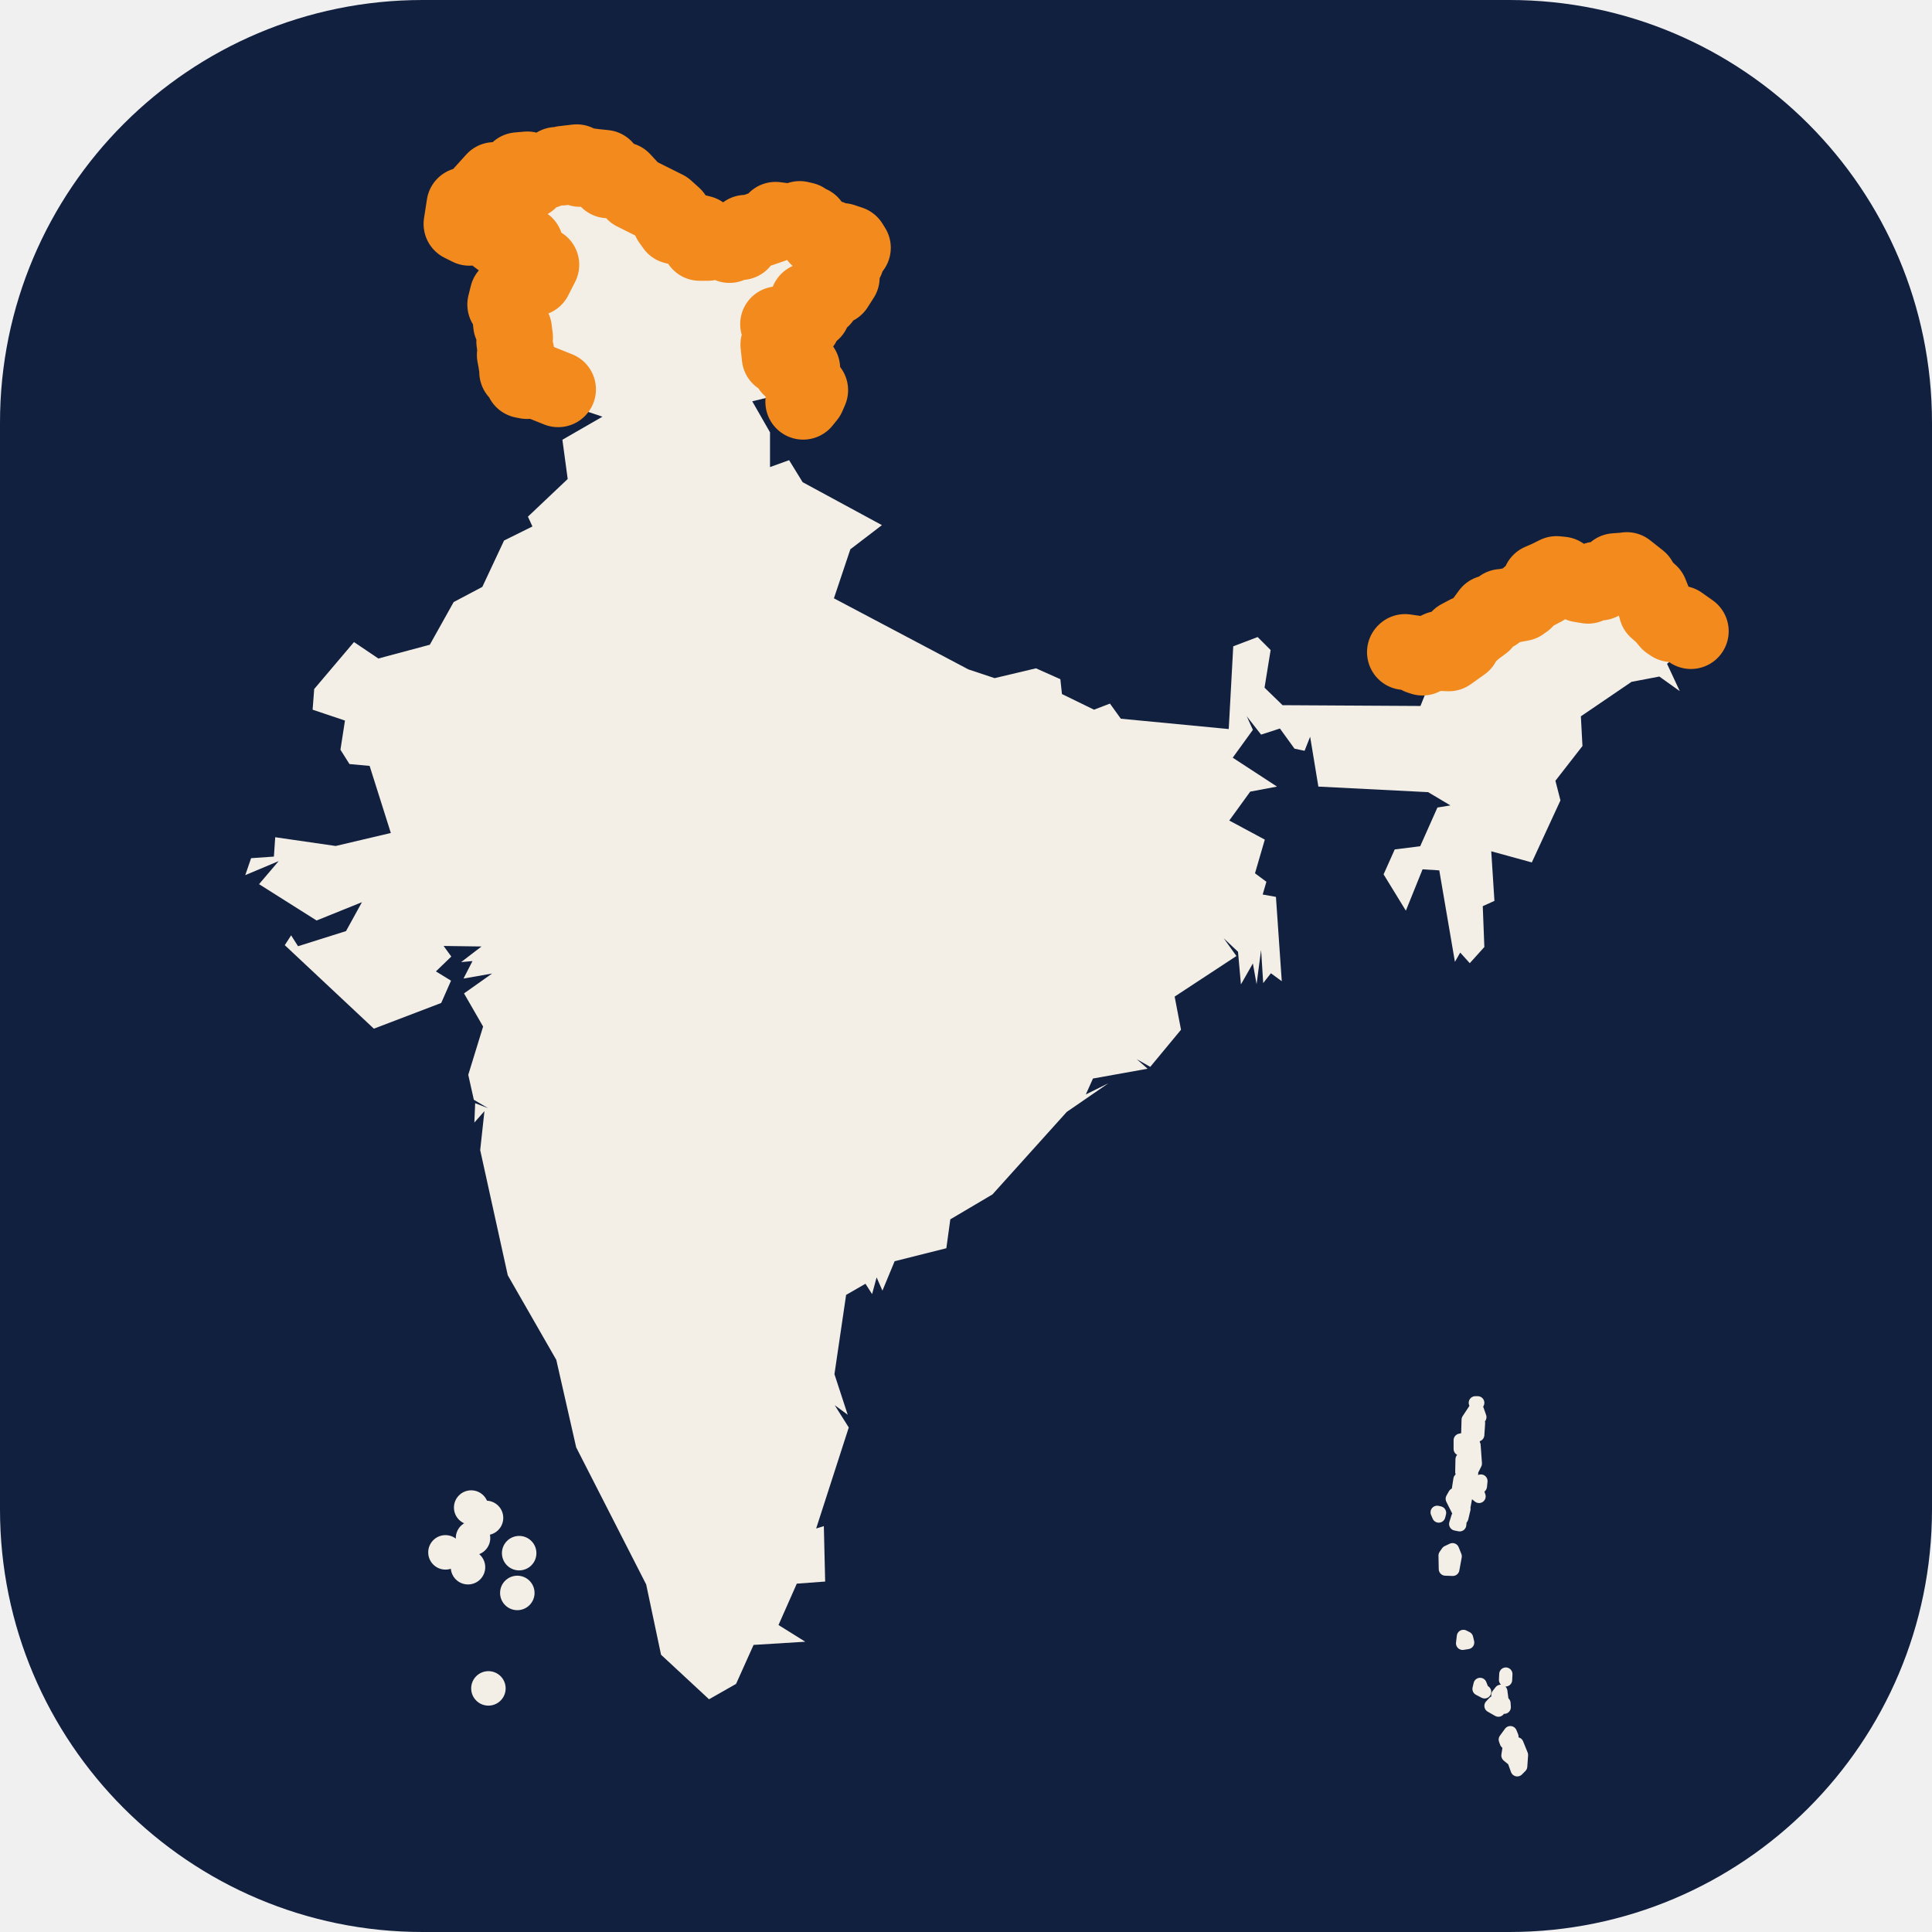
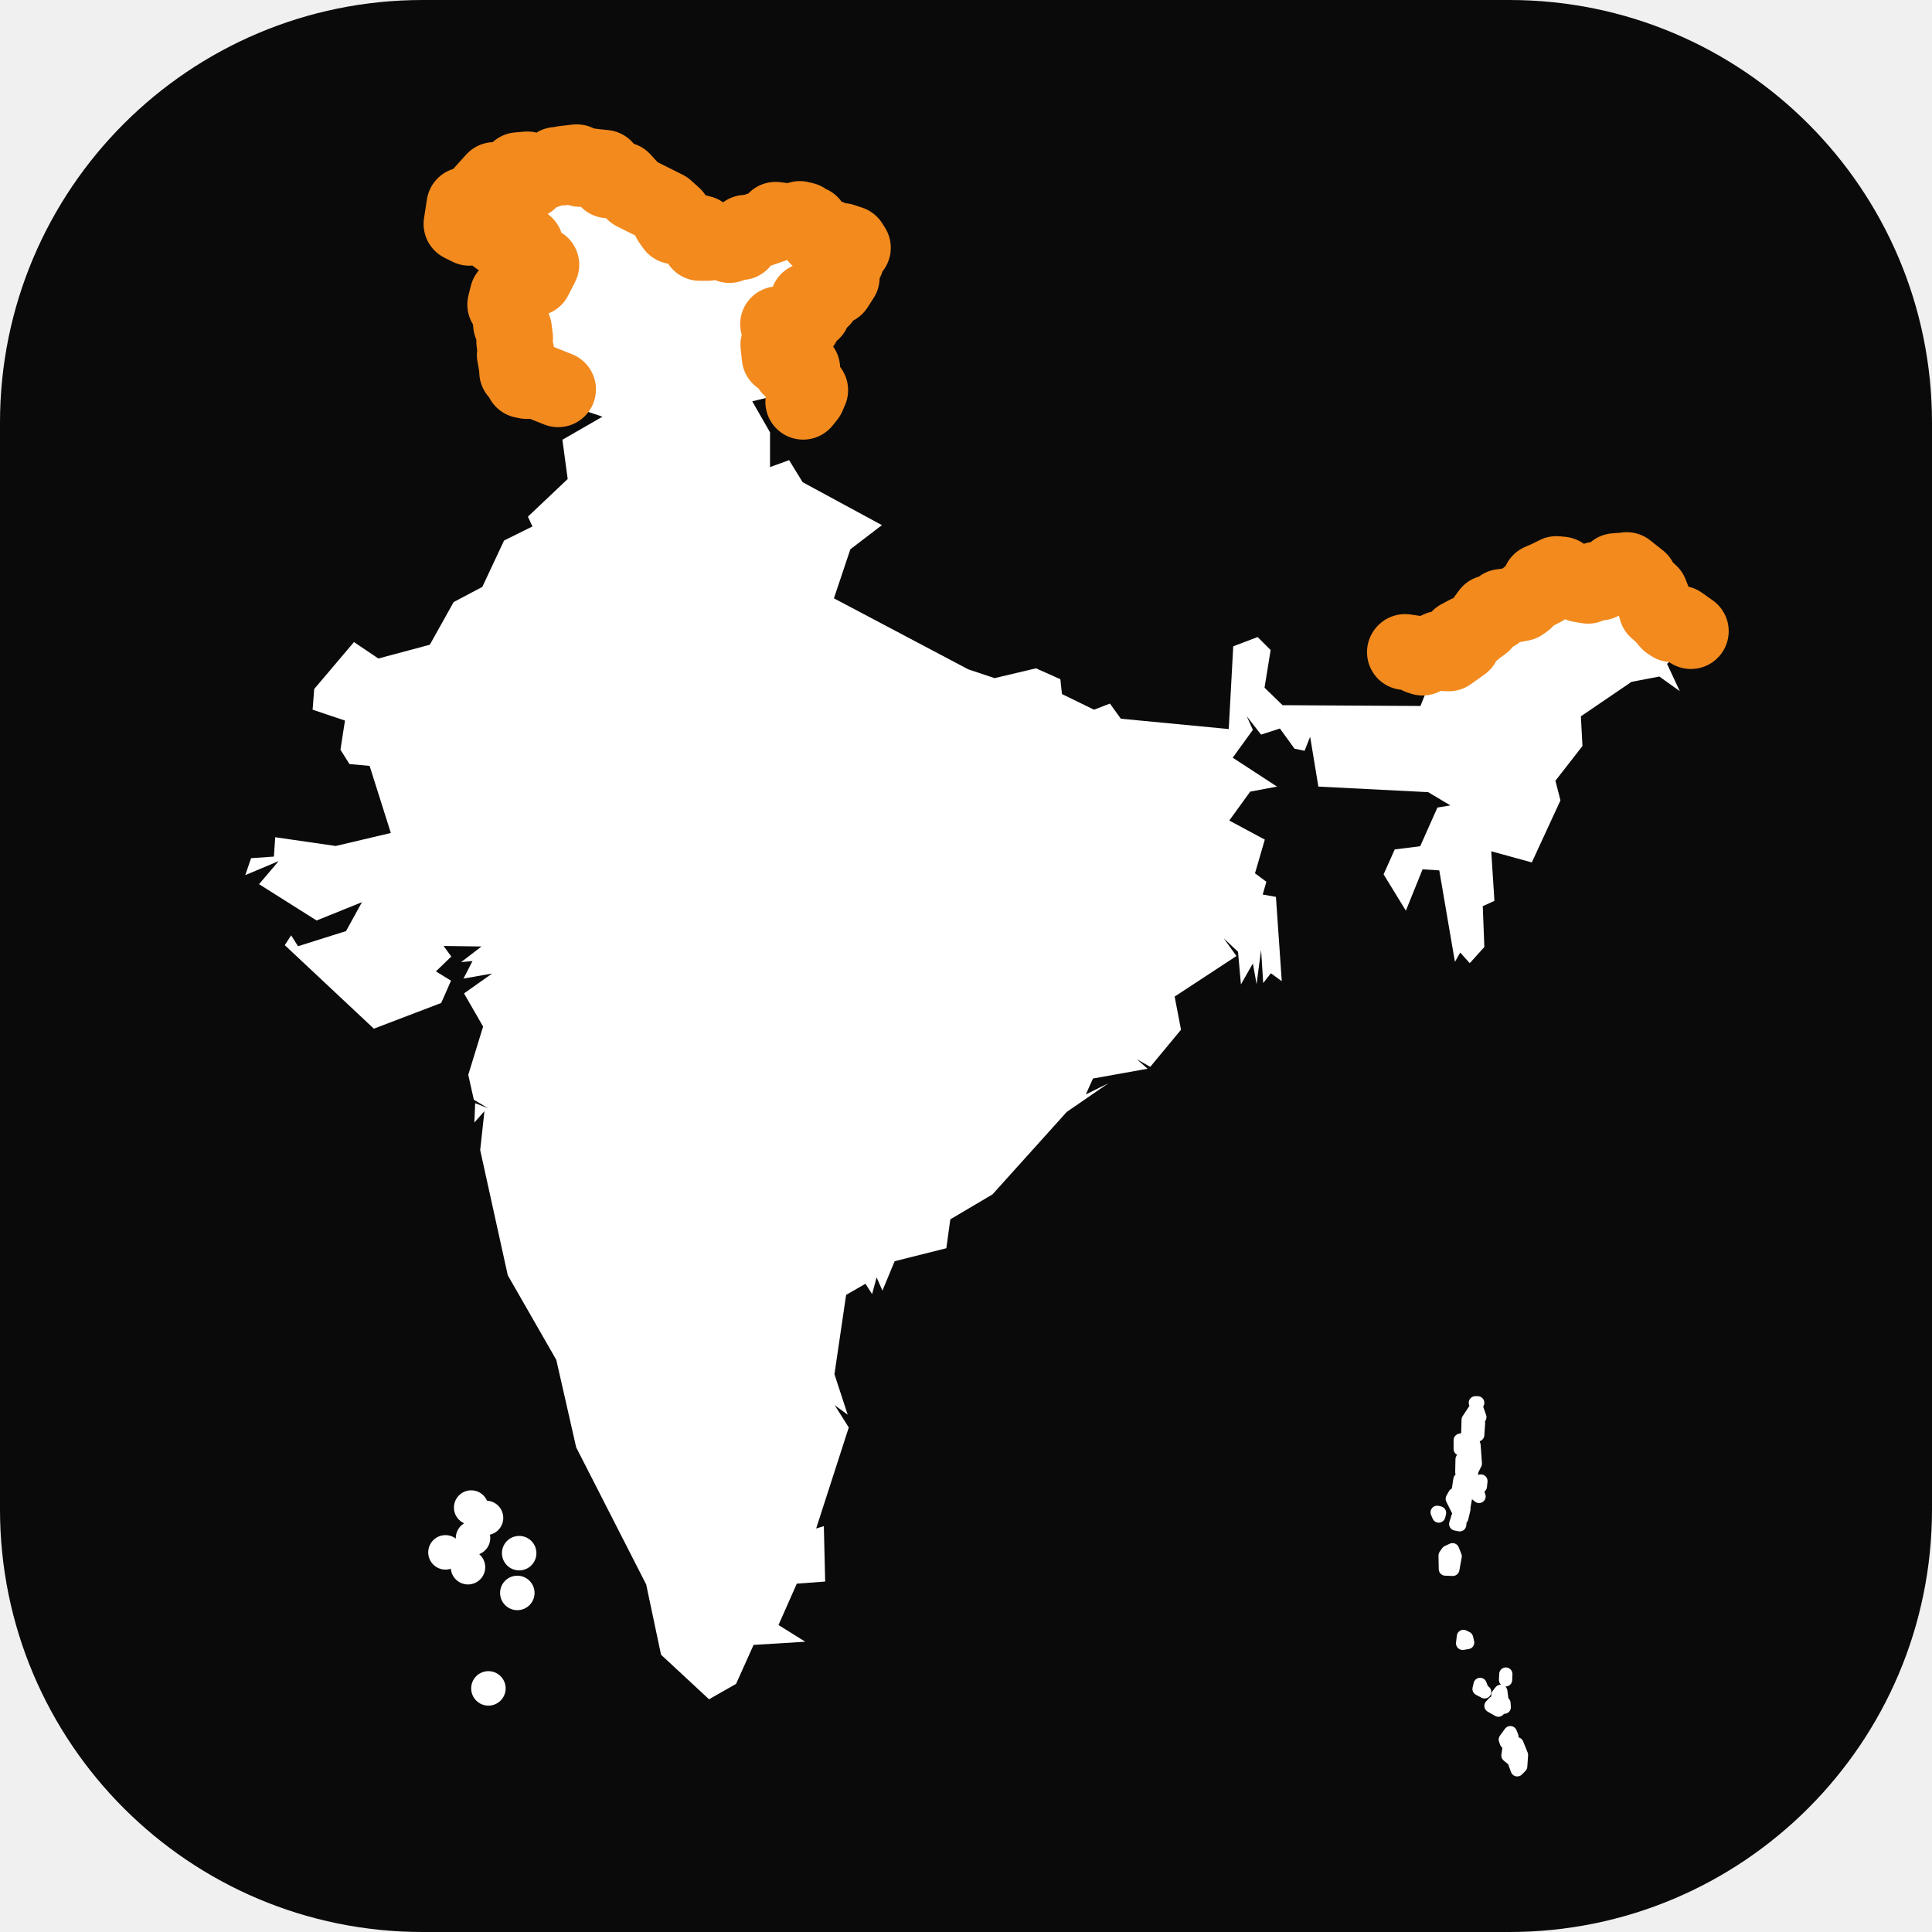
<svg xmlns="http://www.w3.org/2000/svg" viewBox="0 0 512 512" role="img" aria-label="bharatmap">
-   <rect width="512" height="512" rx="112" fill="#12203f" />
+   <rect width="512" height="512" rx="112" fill="#0a0a0a" />
  <g transform="translate(63.1 41.0) scale(0.7027)">
-     <g fill="#f3efe6">
+     <g fill="#ffffff">
      <path d="M203.9 76.3L213.9 79.0L211.6 84.1L217.0 89.4L204.3 97.1L200.5 91.4L193.9 93.0L200.6 104.7L200.6 117.8L207.8 115.2L212.9 123.5L242.8 139.7L230.9 148.8L224.7 167.3L275.4 194.1L285.3 197.4L300.9 193.7L310.1 197.8L310.7 203.4L322.8 209.3L328.8 207.0L332.9 212.7L373.6 216.6L375.3 185.4L384.5 181.9L389.4 186.8L387.1 201.0L393.9 207.6L445.9 207.9L449.8 198.2L440.7 193.4L440.0 187.0L458.9 187.0L472.7 171.9L484.1 170.3L496.7 157.7L511.0 163.3L519.0 156.9L529.3 158.5L526.5 165.2L531.3 164.1L534.0 169.8L528.4 175.6L543.6 176.7L548.2 184.1L538.9 192.0L543.7 202.3L536.0 196.8L525.5 198.8L506.4 211.8L507.0 223.0L496.8 236.1L498.7 243.5L487.9 266.9L472.6 262.7L473.8 281.4L469.4 283.4L470.0 298.8L464.5 304.9L460.9 300.9L458.9 304.4L453.0 269.9L446.7 269.5L440.4 285.1L432.0 271.4L436.2 262.0L445.8 260.8L452.3 246.2L457.2 245.4L448.8 240.4L407.4 238.3L404.3 219.5L402.2 224.8L398.4 224.0L392.9 216.4L385.8 218.7L380.4 211.8L382.7 216.9L375.1 227.4L391.8 238.3L381.7 240.2L373.8 251.1L387.2 258.3L383.5 271.0L387.8 274.2L386.4 279.0L391.4 279.9L393.6 311.7L389.5 308.7L386.6 312.4L385.8 299.9L384.1 312.8L382.7 305.0L378.2 312.9L377.1 300.6L371.7 295.5L376.5 302.2L353.2 317.5L355.6 330.0L344.0 344.0L338.9 341.1L343.0 344.7L322.4 348.4L319.7 354.4L328.2 350.2L312.5 361.0L284.5 392.1L268.6 401.5L267.1 412.4L247.6 417.3L243.0 428.4L240.8 423.4L239.1 429.7L236.6 425.8L229.3 430.0L224.9 459.9L229.9 475.2L225.0 471.6L230.3 480.0L218.0 518.1L220.9 517.2L221.4 538.1L210.7 538.9L203.8 554.5L213.9 560.8L194.4 562.0L187.8 576.7L177.6 582.5L159.5 565.7L153.9 539.2L127.5 487.5L120.0 454.5L101.7 422.6L91.3 375.4L92.9 360.7L89.1 365.0L89.4 357.7L94.3 359.6L88.9 356.4L86.8 347.0L92.4 328.8L85.2 316.3L95.8 308.8L85.0 310.7L88.4 304.1L84.1 304.5L91.8 298.6L77.5 298.4L80.4 302.4L74.6 308.0L80.3 311.5L76.6 319.9L51.2 329.6L17.6 298.1L20.0 294.4L22.6 298.5L40.7 292.8L46.7 281.9L29.6 288.8L7.9 275.1L15.3 266.4L2.7 271.7L4.9 265.3L13.5 264.7L14.0 257.4L36.8 260.7L57.6 255.8L49.6 230.5L42.0 229.8L38.6 224.4L40.3 213.4L28.1 209.3L28.7 201.5L43.7 183.8L52.9 190.0L72.3 184.8L81.3 168.7L92.1 163.0L100.3 145.5L111.0 140.2L109.3 136.5L124.3 122.3L122.3 107.5L137.4 98.8L124.9 94.6L124.6 87.2L118.5 88.7L105.0 81.5L101.5 53.6L114.4 41.9L106.8 39.7L107.8 33.6L95.0 26.5L84.3 25.9L85.6 18.8L94.8 10.0L109.8 9.8L106.6 6.1L124.4 2.9L144.3 9.5L177.7 34.5L210.8 24.5L224.1 27.2L230.2 34.5L225.0 50.5L215.2 55.5L213.0 63.6L203.6 64.3L203.9 76.3Z" />
-       <path d="M483.1 498.6L483.1 498.6ZM490.7 475.1L490.7 475.1ZM484.0 603.5L483.7 607.8L482.4 609.1L481.1 605.5L478.9 603.7L479.4 600.4L482.3 599.3L484.0 603.5ZM480.4 596.6L478.3 598.8L477.9 597.7L479.8 595.1L480.4 596.6ZM474.8 584.9L475.3 586.6L472.5 585.0L473.7 583.7L474.8 584.9ZM477.4 584.0L477.5 585.5L476.3 584.4L477.4 584.0ZM476.7 583.3L475.8 584.2L476.4 582.7L475.1 580.9L476.2 579.5L476.7 583.3ZM469.3 579.2L470.1 579.7L468.0 578.6L468.4 576.9L469.3 579.2ZM478.1 573.0L478.0 575.2L478.1 573.0ZM463.3 559.4L463.7 561.1L461.8 561.4L462.1 558.8L463.3 559.4ZM459.0 528.6L458.1 533.5L455.3 533.4L455.2 528.3L456.1 527.0L458.0 526.1L459.0 528.6ZM460.8 515.7L460.7 516.7L459.2 516.4L460.0 513.8L460.8 515.7ZM453.1 512.2L452.8 513.4L452.2 512.0L453.1 512.2ZM467.6 504.8L468.0 506.0L465.8 504.2L467.1 503.3L467.6 504.8ZM468.7 500.2L468.5 502.2L467.9 500.9L468.7 500.2ZM461.8 484.6L460.9 488.1L460.9 484.8L461.8 484.6ZM467.8 478.3L467.5 482.8L465.6 482.7L465.9 484.6L464.5 485.7L466.1 486.7L466.6 493.6L465.6 495.6L463.9 495.3L465.2 497.2L464.8 499.9L462.3 502.5L462.9 503.3L461.9 506.4L462.3 505.2L463.0 506.0L462.3 509.8L460.9 511.0L461.1 511.8L462.3 510.7L461.5 514.1L457.9 506.9L458.8 505.3L459.7 506.7L460.8 499.6L461.7 500.5L462.9 499.8L462.9 498.1L461.5 496.8L461.6 492.0L462.7 490.7L461.9 487.9L463.7 484.0L463.9 477.1L467.0 472.4L468.3 476.1L466.4 477.1L467.8 478.3ZM467.5 470.7L466.6 470.7L467.5 470.7Z" stroke="#f3efe6" stroke-width="5" stroke-linejoin="round" />
+       <path d="M483.1 498.6L483.1 498.6ZM490.7 475.1L490.7 475.1ZM484.0 603.5L483.7 607.8L482.4 609.1L481.1 605.5L478.9 603.7L479.4 600.4L482.3 599.3L484.0 603.5ZM480.4 596.6L478.3 598.8L477.9 597.7L479.8 595.1L480.4 596.6ZM474.8 584.9L475.3 586.6L472.5 585.0L473.7 583.7L474.8 584.9ZM477.4 584.0L477.5 585.5L476.3 584.4L477.4 584.0ZM476.7 583.3L475.8 584.2L476.4 582.7L475.1 580.9L476.2 579.5L476.7 583.3ZM469.3 579.2L470.1 579.7L468.0 578.6L468.4 576.9L469.3 579.2ZM478.1 573.0L478.0 575.2L478.1 573.0ZM463.3 559.4L463.7 561.1L461.8 561.4L462.1 558.8L463.3 559.4ZM459.0 528.6L458.1 533.5L455.3 533.4L455.2 528.3L456.1 527.0L458.0 526.1L459.0 528.6ZM460.8 515.7L460.7 516.7L459.2 516.4L460.0 513.8L460.8 515.7ZM453.1 512.2L452.8 513.4L452.2 512.0L453.1 512.2ZM467.6 504.8L468.0 506.0L465.8 504.2L467.1 503.3L467.6 504.8ZM468.7 500.2L468.5 502.2L467.9 500.9L468.7 500.2ZM461.8 484.6L460.9 488.1L460.9 484.8L461.8 484.6ZM467.8 478.3L467.5 482.8L465.6 482.7L465.9 484.6L464.5 485.7L466.1 486.7L466.6 493.6L465.6 495.6L463.9 495.3L465.2 497.2L464.8 499.9L462.3 502.5L462.9 503.3L461.9 506.4L462.3 505.2L463.0 506.0L462.3 509.8L460.9 511.0L461.1 511.8L462.3 510.7L461.5 514.1L457.9 506.9L458.8 505.3L459.7 506.7L460.8 499.6L461.7 500.5L462.9 499.8L462.9 498.1L461.5 496.8L461.6 492.0L462.7 490.7L461.9 487.9L463.7 484.0L463.9 477.1L467.0 472.4L468.3 476.1L466.4 477.1L467.8 478.3ZM467.5 470.7L466.6 470.7L467.5 470.7Z" stroke="#ffffff" stroke-width="5" stroke-linejoin="round" />
      <circle cx="105.3" cy="542.4" r="6.5" />
      <circle cx="86.7" cy="532.7" r="6.5" />
      <circle cx="106.0" cy="527.4" r="6.5" />
      <circle cx="88.6" cy="521.7" r="6.5" />
      <circle cx="93.5" cy="514.1" r="6.5" />
      <circle cx="87.9" cy="510.2" r="6.5" />
      <circle cx="94.4" cy="578.4" r="6.5" />
      <circle cx="78.2" cy="527.1" r="6.5" />
    </g>
    <path d="M107.4 85.1L108.9 85.4M105.9 79.9L105.2 81.9L107.1 82.7M107.4 83.0L107.4 85.1M107.1 82.7L107.4 83.0M114.4 41.5L107.0 39.6L106.6 35.7L108.4 33.9L98.9 31.9L95.7 29.5L95.1 26.8L87.2 27.6L84.2 26.1M89.1 17.8L96.6 9.5L109.8 9.9L105.6 5.8M104.3 75.5L104.8 78.2M104.8 78.2L104.9 79.0M104.9 79.0L105.9 79.9M104.1 70.5L104.6 74.1M105.0 74.5L104.3 75.5M104.6 74.1L105.0 74.5M104.1 65.8L104.5 69.0M104.5 69.0L104.1 70.5M103.3 64.6L104.1 65.8M102.9 64.0L103.3 64.6M104.8 52.6L107.6 48.0L111.8 46.6L114.4 41.5M100.7 56.5L101.6 52.9L104.8 52.6M100.7 56.5L102.4 58.5L102.7 62.1M102.9 64.0L102.7 62.1M84.2 26.1L85.3 19.0L89.1 17.8M108.9 85.4L112.2 85.1L120.7 88.5M212.7 85.6L211.5 83.3L212.8 80.6M213.1 93.2L214.8 91.1M214.8 91.1L215.8 88.8M215.8 88.8L214.4 88.0M214.4 88.0L212.7 85.6M149.3 14.3L161.3 20.3L164.3 23.0L162.9 24.9L164.4 27.0L174.7 29.6L177.1 33.3L174.1 33.3M148.5 13.3L149.3 14.3M203.6 63.9L213.0 63.8L214.5 60.2L216.7 59.2L214.9 55.0M207.0 71.6L203.6 63.9M212.8 80.6L209.4 79.2L208.2 80.4M204.2 76.3L203.7 71.6M203.7 71.6L207.0 71.6M214.9 55.0L220.3 54.4M222.3 50.1L225.4 49.9L227.7 46.3L227.7 41.6M220.3 54.4L220.1 51.5L222.3 50.1M189.7 33.0L186.1 32.6L185.3 34.1M191.4 29.4L189.7 33.0M201.7 26.5L192.7 29.6M192.7 29.6L191.4 29.4M202.7 24.5L201.7 26.5M218.5 31.2L216.0 26.0M230.9 33.5L227.9 32.5L225.4 35.5M227.7 41.6L229.4 39.8M229.4 39.8L229.6 38.6M225.4 35.5L223.3 31.3M223.3 31.3L221.5 32.5L218.5 31.2M229.5 36.8L231.9 35.1M229.6 38.6L229.5 36.8M231.9 35.1L230.9 33.5M216.0 26.0L214.7 27.1L213.5 24.6L211.8 24.2L210.4 25.5M210.4 25.5L202.7 24.5M109.1 5.5L105.6 5.8M130.7 4.0L128.9 5.4L127.7 2.8L122.6 3.4M113.2 7.2L110.0 6.4M110.0 6.4L109.1 5.5M114.9 6.0L113.2 7.2M117.9 5.2L116.2 6.1M116.2 6.1L114.9 6.0M122.0 4.9L120.0 3.8M119.4 4.5L117.9 5.2M120.0 3.8L119.4 4.5M122.6 3.4L122.0 4.9M134.3 4.5L138.2 4.9L139.5 9.7L140.7 8.6L145.0 9.5M134.3 4.5L130.7 4.0M145.0 9.5L148.5 13.3M471.9 172.8L470.0 175.4M470.0 175.4L469.6 176.7M469.6 176.7L468.0 177.9M468.0 177.9L467.8 177.8M467.8 177.8L465.5 179.9M465.5 179.9L463.5 180.5M463.5 180.5L460.5 182.1M460.5 182.1L461.8 184.4M461.8 184.4L456.6 188.1M456.6 188.1L454.2 188.0L453.1 186.3L451.4 187.1M451.4 187.1L449.3 188.2M449.3 188.2L446.7 189.7M446.7 189.7L445.5 189.3M445.5 189.3L445.3 188.8M445.3 188.8L445.1 188.5M445.1 188.5L444.9 188.2M440.1 187.5L444.9 188.2M440.1 187.5L440.0 187.6M540.7 177.1L543.8 176.8L547.9 179.7M540.7 177.1L539.5 176.3M539.5 176.3L537.4 173.8M537.4 173.8L534.9 171.6M534.9 171.6L534.8 170.8M534.8 170.8L532.6 165.3L528.7 161.7M528.5 160.4L528.7 161.7M528.5 160.4L523.7 156.6M523.7 156.6L523.4 156.7M523.4 156.7L519.3 157.0L517.9 158.9M517.9 158.9L513.6 160.1L513.7 161.4M513.7 161.4L512.2 160.2L511.9 161.5M511.9 161.5L509.8 161.2L509.1 162.6M509.1 162.6L506.1 162.1M506.1 162.1L506.0 161.1M506.0 161.1L504.9 161.0M504.9 161.0L500.5 160.7M500.5 160.7L499.2 158.3M499.2 158.3L497.2 158.1M497.2 158.1L494.0 159.7M494.0 159.7L491.0 161.0M491.0 161.0L492.3 163.5M492.3 163.5L486.6 166.5M486.6 166.5L485.4 168.2M485.4 168.2L484.0 169.2M484.0 169.2L477.1 170.5M477.1 170.5L476.5 170.5M476.5 170.5L476.3 170.7M476.3 170.7L476.2 171.4M476.2 171.4L474.2 172.9M474.2 172.9L471.9 172.8" fill="none" stroke="#f28a1e" stroke-width="28.5" stroke-linecap="round" stroke-linejoin="round" />
  </g>
</svg>
